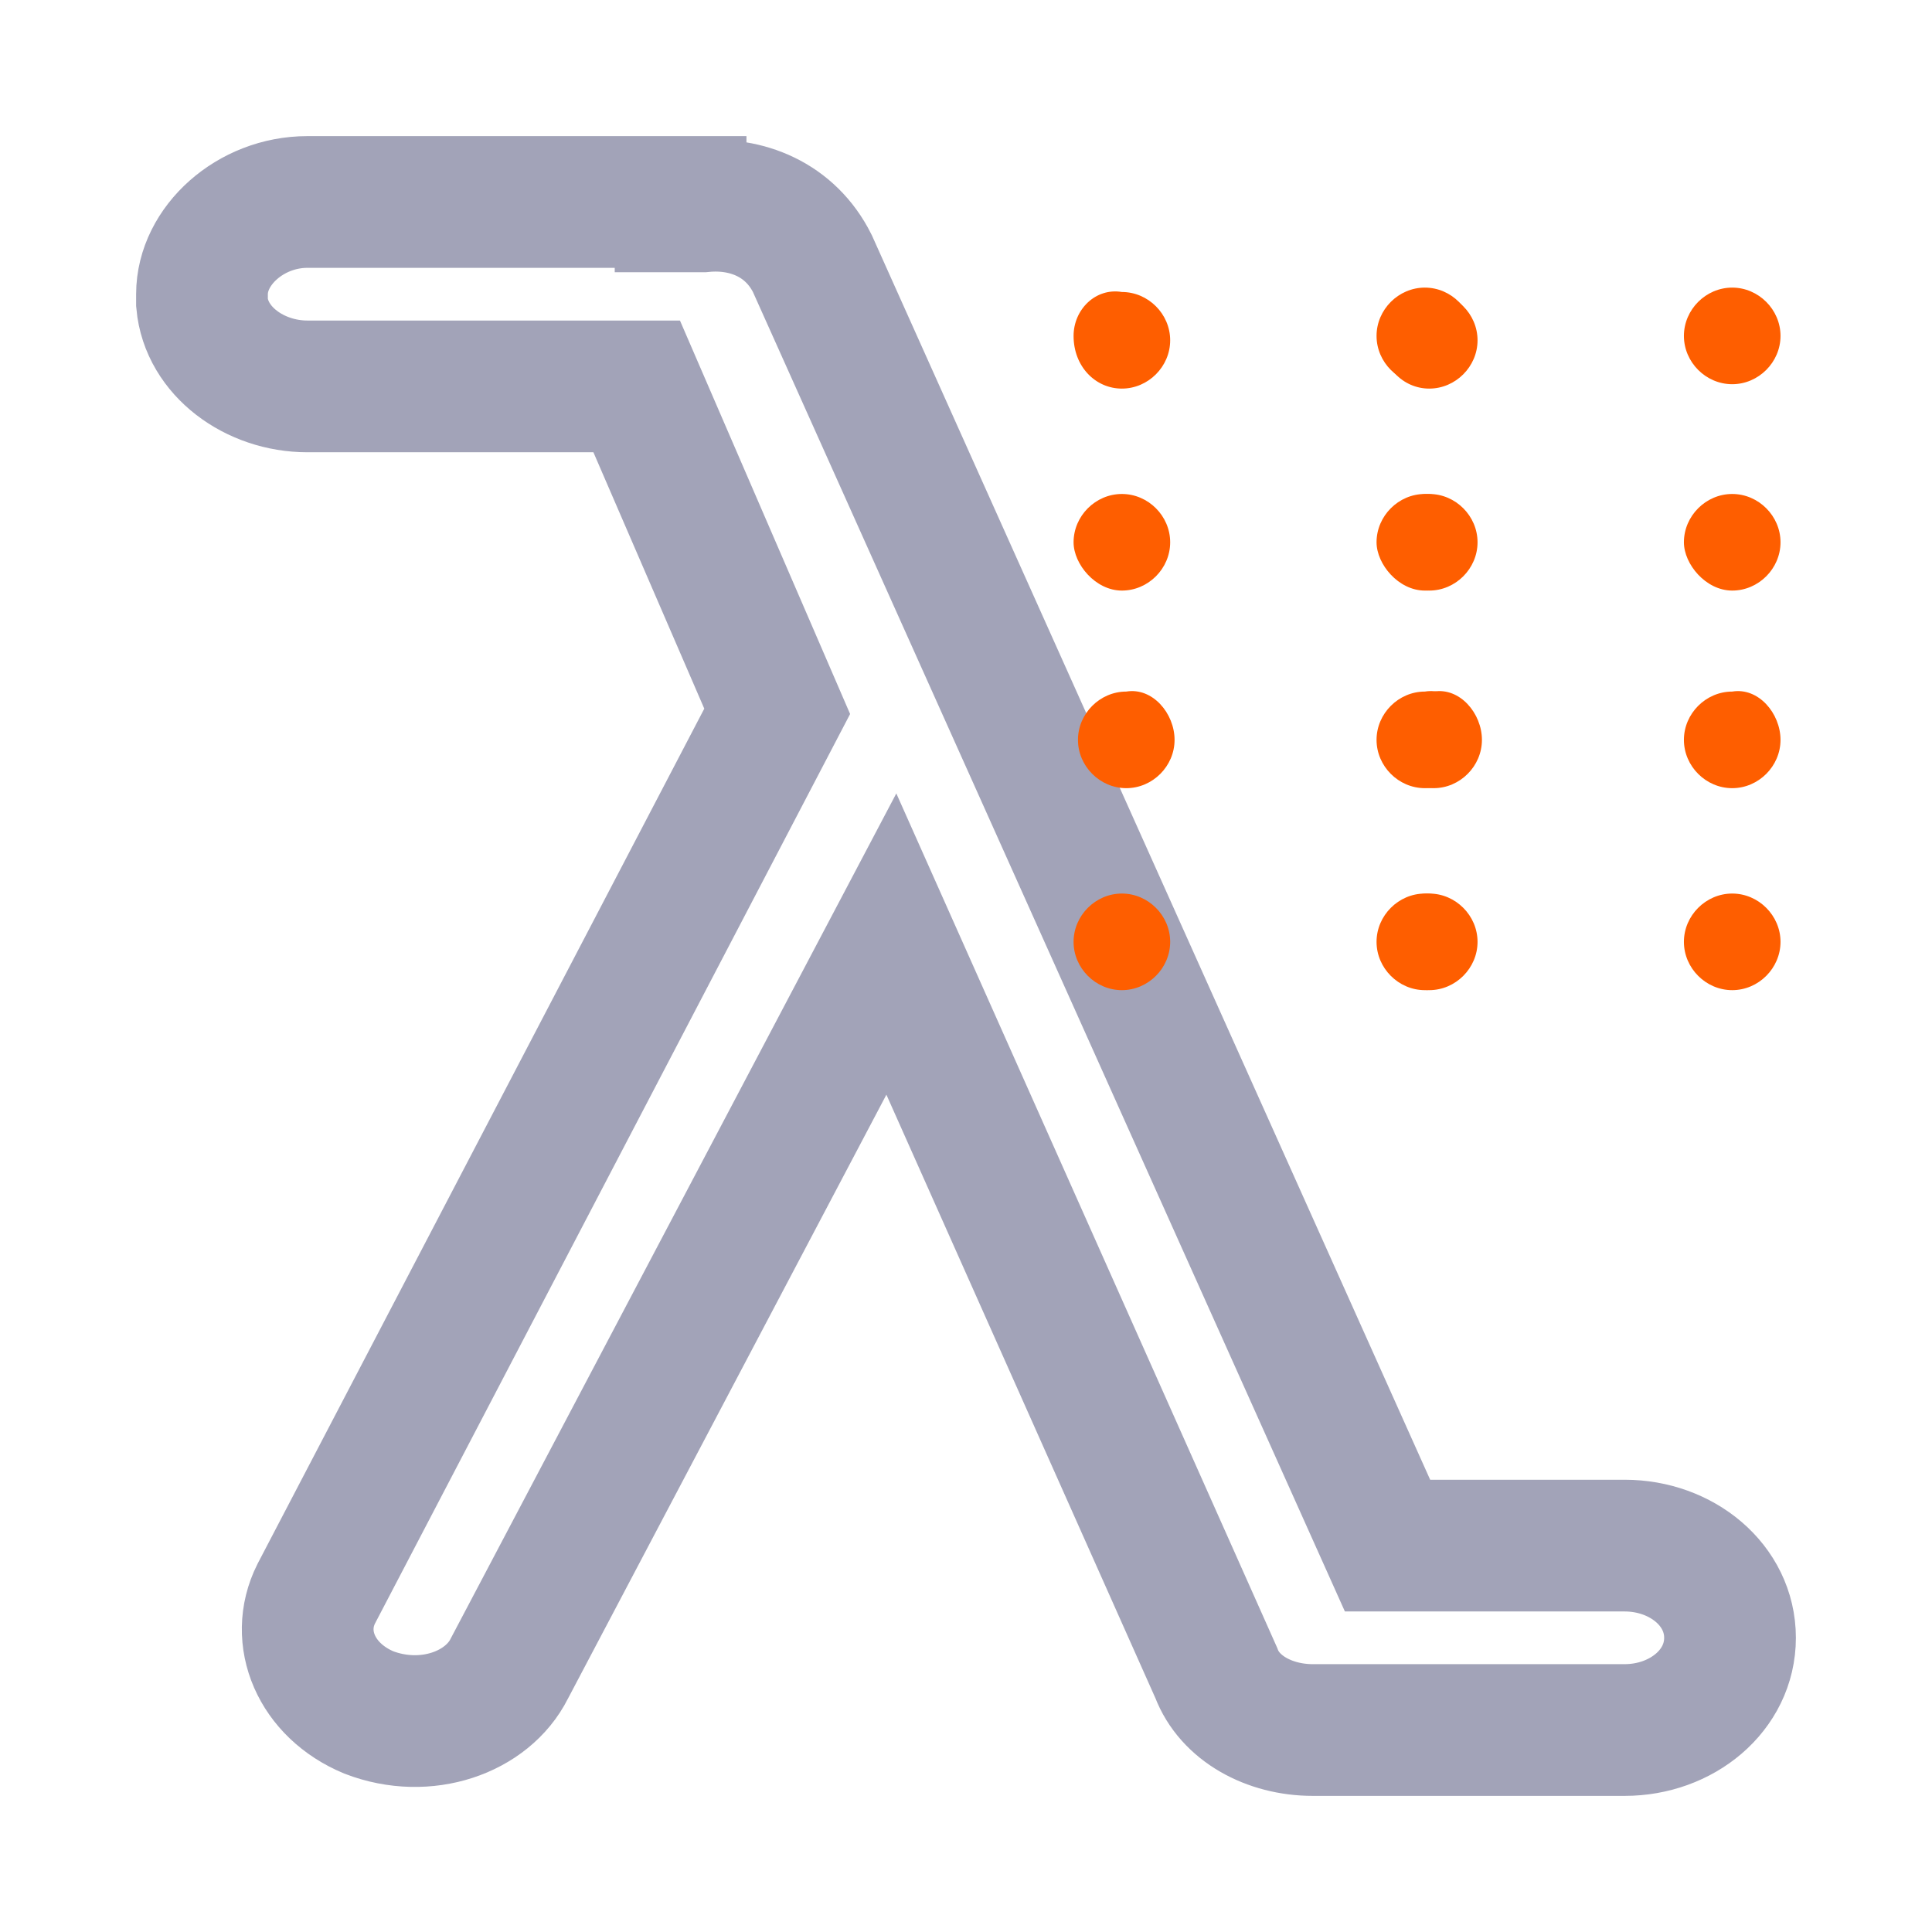
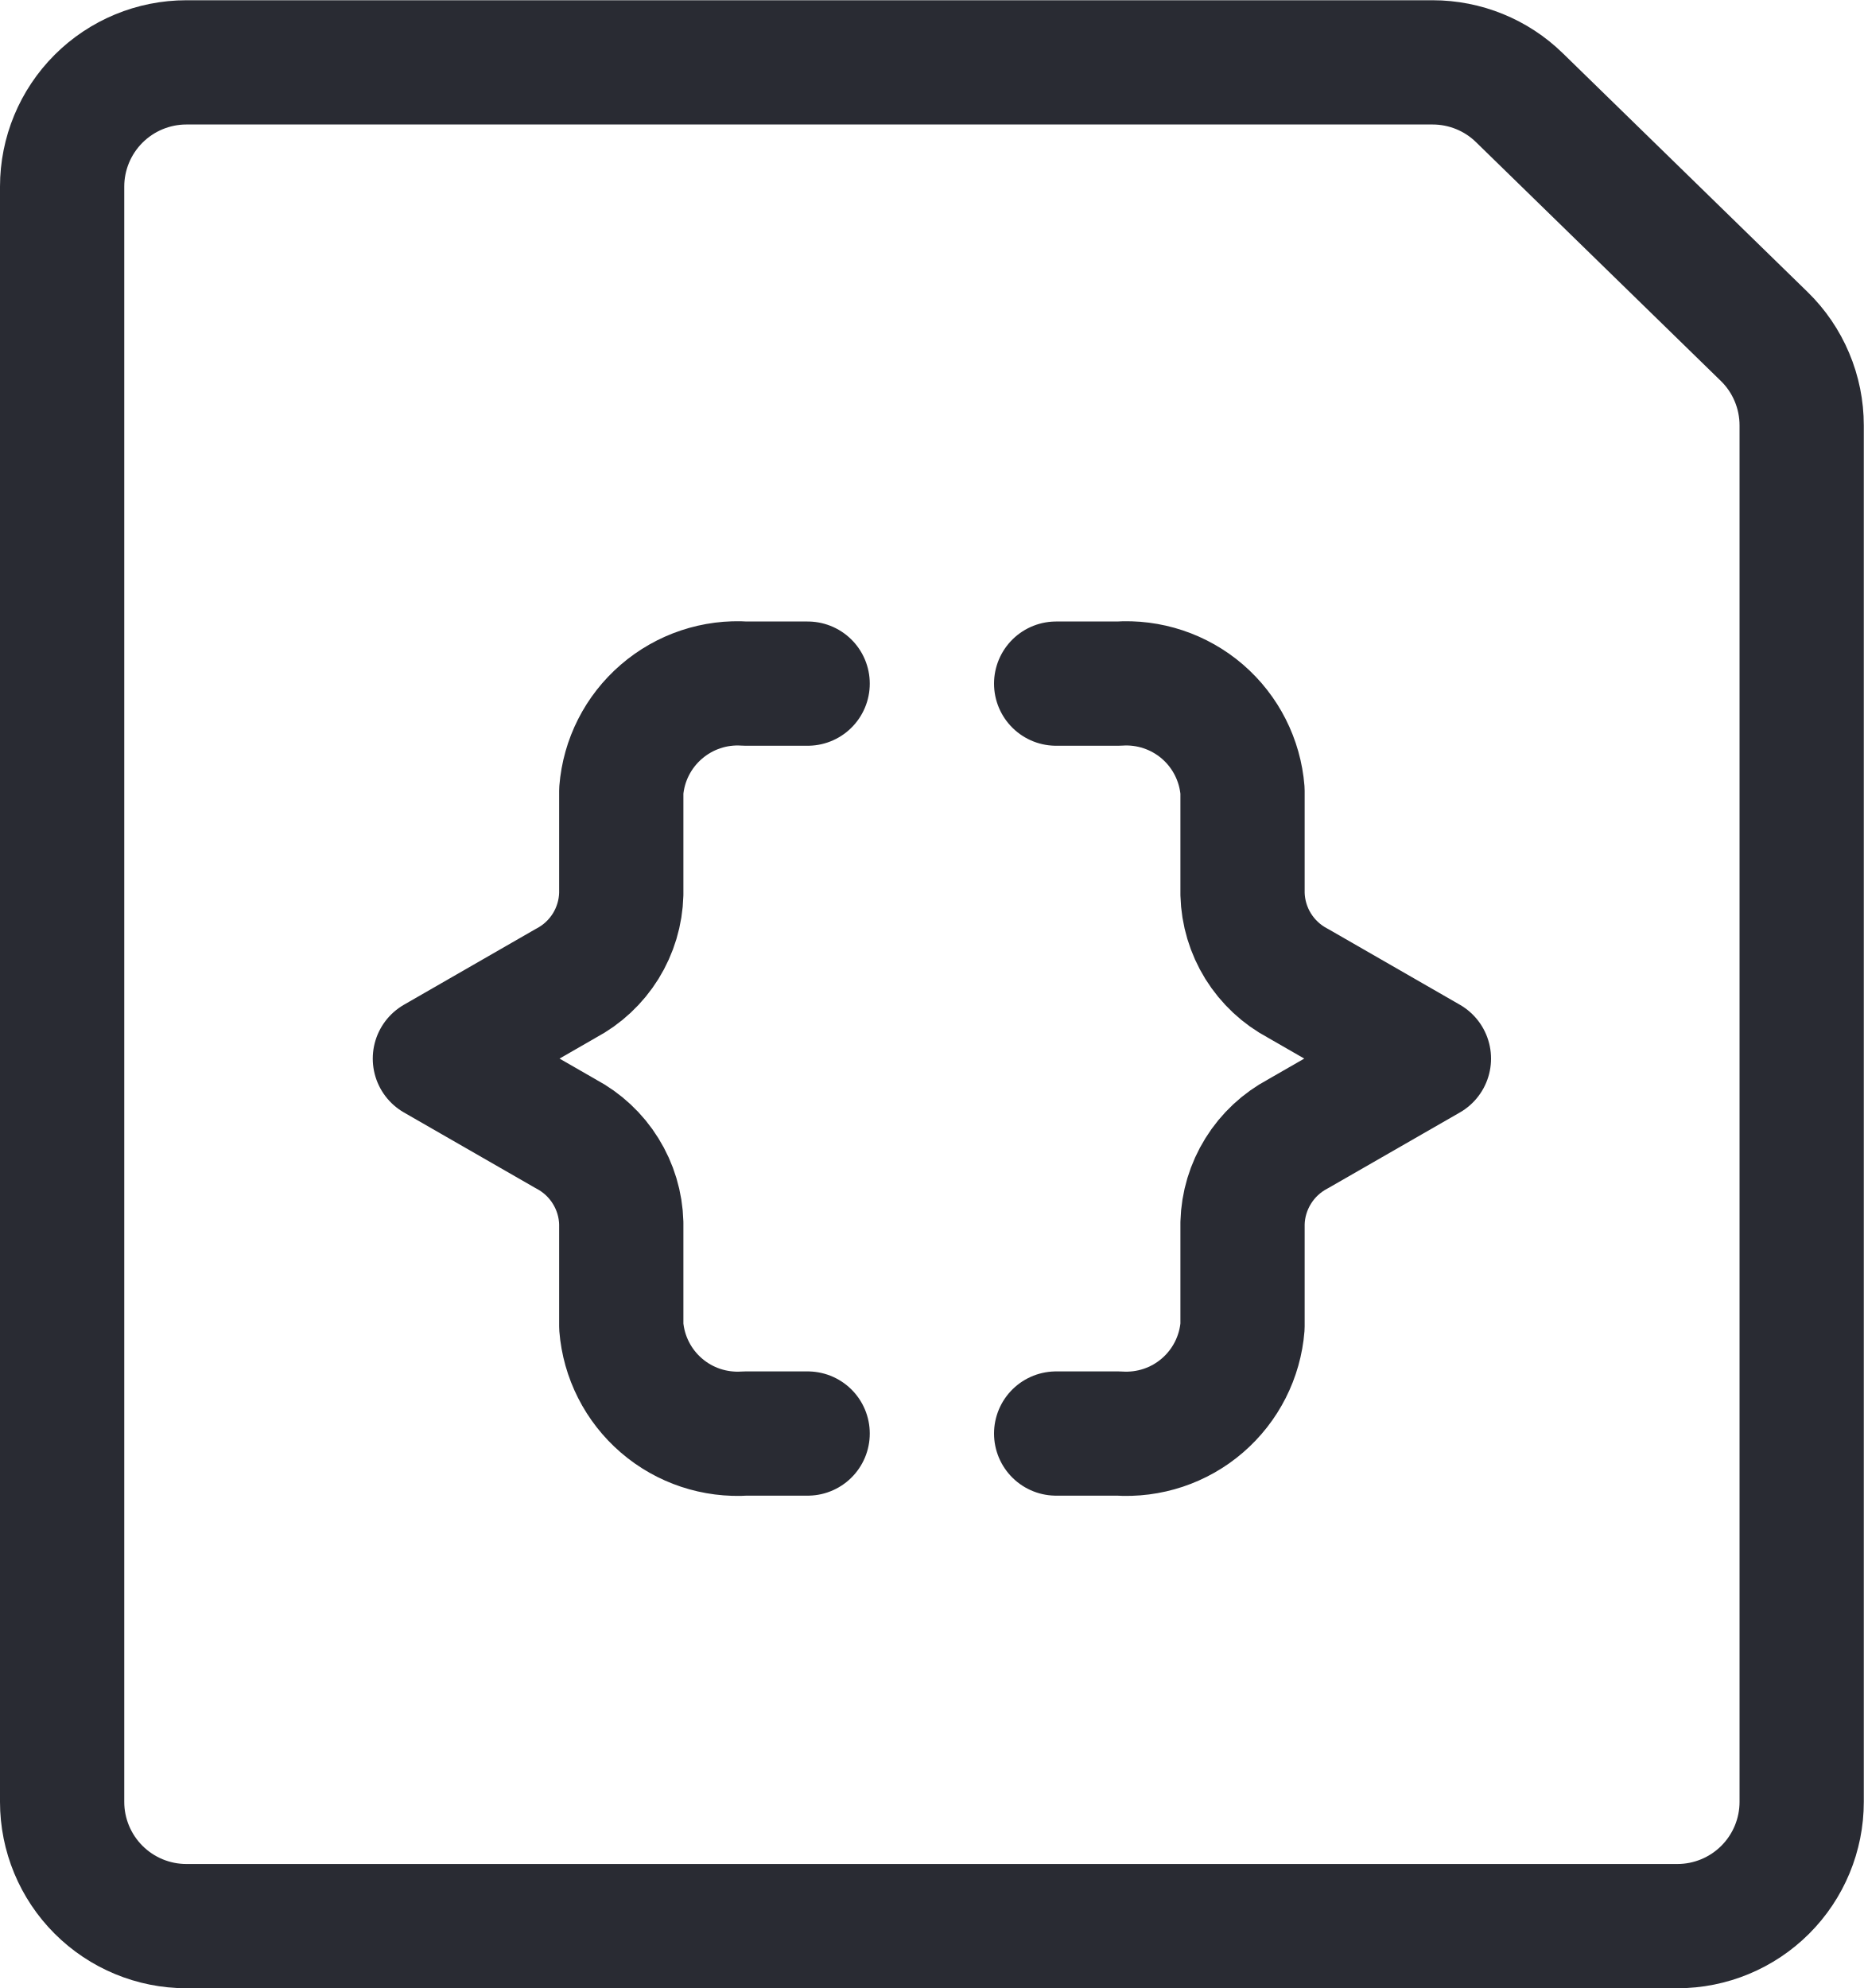
- <svg xmlns="http://www.w3.org/2000/svg" width="44" height="44" viewBox="0 0 44 44" fill="none">
-   <path d="M15.5 4.7C15.7 4.7 15.8 4.7 16 4.7C17 4.6 18 5 18.5 6L31.6 35.2H37C38.3 35.2 39.4 36.1 39.4 37.3C39.4 38.5 38.3 39.4 37 39.4H29.9C28.9 39.4 28 38.9 27.7 38.1L20.3 21.5L11.6 38C11.1 39 9.7 39.5 8.4 39C7.2 38.5 6.7 37.3 7.2 36.3L17.7 16.2L14.5 8.8H7C5.8 8.8 4.7 8 4.6 6.9V6.7C4.6 5.6 5.7 4.6 7 4.6H15.5V4.7Z" stroke="#A2A3B8" stroke-width="3" stroke-miterlimit="10" />
-   <path fill-rule="evenodd" clip-rule="evenodd" d="M25.55 8.85C26.15 8.85 26.65 8.35 26.65 7.75C26.65 7.15 26.15 6.65 25.55 6.65C24.95 6.55 24.45 7.05 24.45 7.65C24.45 8.35 24.95 8.85 25.55 8.85ZM25.55 13.45C26.15 13.45 26.65 12.95 26.65 12.35C26.65 11.75 26.15 11.25 25.55 11.25C24.95 11.25 24.45 11.75 24.45 12.35C24.45 12.85 24.95 13.45 25.55 13.45ZM26.75 16.85C26.75 17.45 26.25 17.95 25.65 17.95C25.05 17.95 24.55 17.45 24.55 16.85C24.55 16.25 25.05 15.75 25.65 15.75C26.25 15.65 26.75 16.25 26.75 16.85ZM25.55 22.55C26.15 22.55 26.65 22.05 26.65 21.45C26.65 20.85 26.15 20.35 25.55 20.35C24.95 20.35 24.45 20.85 24.45 21.45C24.45 22.05 24.95 22.55 25.55 22.55ZM33.55 7.65C33.55 8.25 33.05 8.75 32.45 8.75C31.85 8.75 31.35 8.25 31.35 7.65C31.35 7.05 31.85 6.55 32.45 6.55C33.05 6.55 33.55 7.05 33.55 7.65ZM32.45 13.45C33.05 13.45 33.55 12.95 33.55 12.35C33.55 11.75 33.05 11.25 32.45 11.25C31.85 11.25 31.35 11.75 31.35 12.35C31.35 12.85 31.85 13.45 32.45 13.45ZM33.55 16.85C33.55 17.45 33.05 17.95 32.45 17.95C31.85 17.95 31.35 17.45 31.35 16.85C31.35 16.25 31.85 15.75 32.45 15.75C33.05 15.65 33.55 16.25 33.55 16.85ZM32.45 22.55C33.05 22.55 33.55 22.05 33.55 21.45C33.55 20.85 33.05 20.35 32.45 20.35C31.85 20.35 31.35 20.85 31.35 21.45C31.35 22.05 31.85 22.55 32.45 22.55Z" fill="#FE5E00" />
-   <path fill-rule="evenodd" clip-rule="evenodd" d="M32.55 8.85C33.15 8.85 33.65 8.35 33.65 7.75C33.65 7.15 33.15 6.65 32.55 6.65C31.95 6.55 31.45 7.05 31.45 7.65C31.45 8.35 31.95 8.85 32.55 8.85ZM32.55 13.45C33.15 13.45 33.65 12.95 33.65 12.35C33.65 11.75 33.15 11.25 32.55 11.25C31.95 11.25 31.45 11.75 31.45 12.35C31.45 12.85 31.95 13.45 32.55 13.45ZM33.75 16.85C33.75 17.45 33.25 17.95 32.65 17.95C32.05 17.95 31.55 17.45 31.55 16.85C31.55 16.25 32.05 15.75 32.65 15.75C33.25 15.65 33.75 16.25 33.75 16.85ZM32.55 22.55C33.15 22.55 33.65 22.05 33.65 21.45C33.65 20.85 33.15 20.35 32.55 20.35C31.95 20.35 31.45 20.85 31.45 21.45C31.45 22.05 31.95 22.55 32.55 22.55ZM40.55 7.65C40.55 8.25 40.05 8.75 39.45 8.75C38.85 8.75 38.35 8.25 38.35 7.65C38.35 7.05 38.85 6.55 39.45 6.55C40.05 6.55 40.55 7.05 40.55 7.65ZM39.45 13.45C40.05 13.45 40.55 12.95 40.55 12.35C40.55 11.75 40.05 11.25 39.45 11.25C38.85 11.25 38.35 11.75 38.35 12.35C38.35 12.85 38.85 13.45 39.45 13.45ZM40.55 16.85C40.55 17.45 40.05 17.95 39.45 17.95C38.85 17.95 38.35 17.45 38.35 16.85C38.35 16.25 38.85 15.75 39.45 15.75C40.05 15.65 40.55 16.25 40.55 16.85ZM39.45 22.55C40.05 22.55 40.55 22.05 40.55 21.45C40.55 20.85 40.05 20.35 39.45 20.35C38.85 20.35 38.35 20.85 38.35 21.45C38.35 22.05 38.85 22.55 39.45 22.55Z" fill="#FE5E00" />
+ <svg xmlns="http://www.w3.org/2000/svg" width="30" height="32" viewBox="0 0 30 32" fill="none">
+   <path d="M29 29.004C29 29.534 28.789 30.043 28.414 30.418C28.039 30.793 27.53 31.004 27 31.004H3C2.47 31.004 1.961 30.793 1.586 30.418C1.211 30.043 1 29.534 1 29.004V3.004C1 2.474 1.211 1.965 1.586 1.59C1.961 1.215 2.47 1.004 3 1.004H23.06C23.582 1.004 24.084 1.208 24.457 1.573L28.397 5.416C28.588 5.602 28.74 5.825 28.843 6.071C28.947 6.317 29 6.581 29 6.848V29.004Z" stroke="#292B33" stroke-width="2" stroke-linecap="round" stroke-linejoin="round" />
+   <path d="M13 11.004H12C11.507 10.97 11.02 11.133 10.646 11.456C10.271 11.779 10.039 12.236 10 12.729V14.392C9.992 14.689 9.905 14.978 9.749 15.23C9.592 15.482 9.372 15.688 9.109 15.827L7 17.04L9.109 18.252C9.371 18.391 9.592 18.597 9.748 18.849C9.905 19.101 9.992 19.39 10 19.687V21.351C10.039 21.843 10.271 22.301 10.646 22.624C11.02 22.947 11.507 23.108 12 23.075H13" stroke="#292B33" stroke-width="2" stroke-linecap="round" stroke-linejoin="round" />
+   <path d="M17 11.004H18C18.493 10.97 18.98 11.132 19.355 11.455C19.729 11.778 19.961 12.236 20 12.729V14.392C20.008 14.689 20.095 14.978 20.251 15.23C20.408 15.482 20.628 15.688 20.891 15.827L23 17.04L20.891 18.252C20.629 18.391 20.408 18.597 20.252 18.849C20.095 19.101 20.008 19.39 20 19.687V21.351C19.961 21.843 19.729 22.301 19.354 22.624C18.98 22.947 18.493 23.108 18 23.075H17" stroke="#292B33" stroke-width="2" stroke-linecap="round" stroke-linejoin="round" />
</svg>
